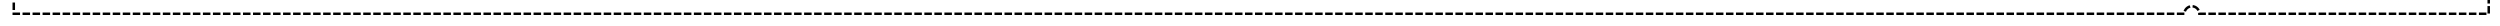
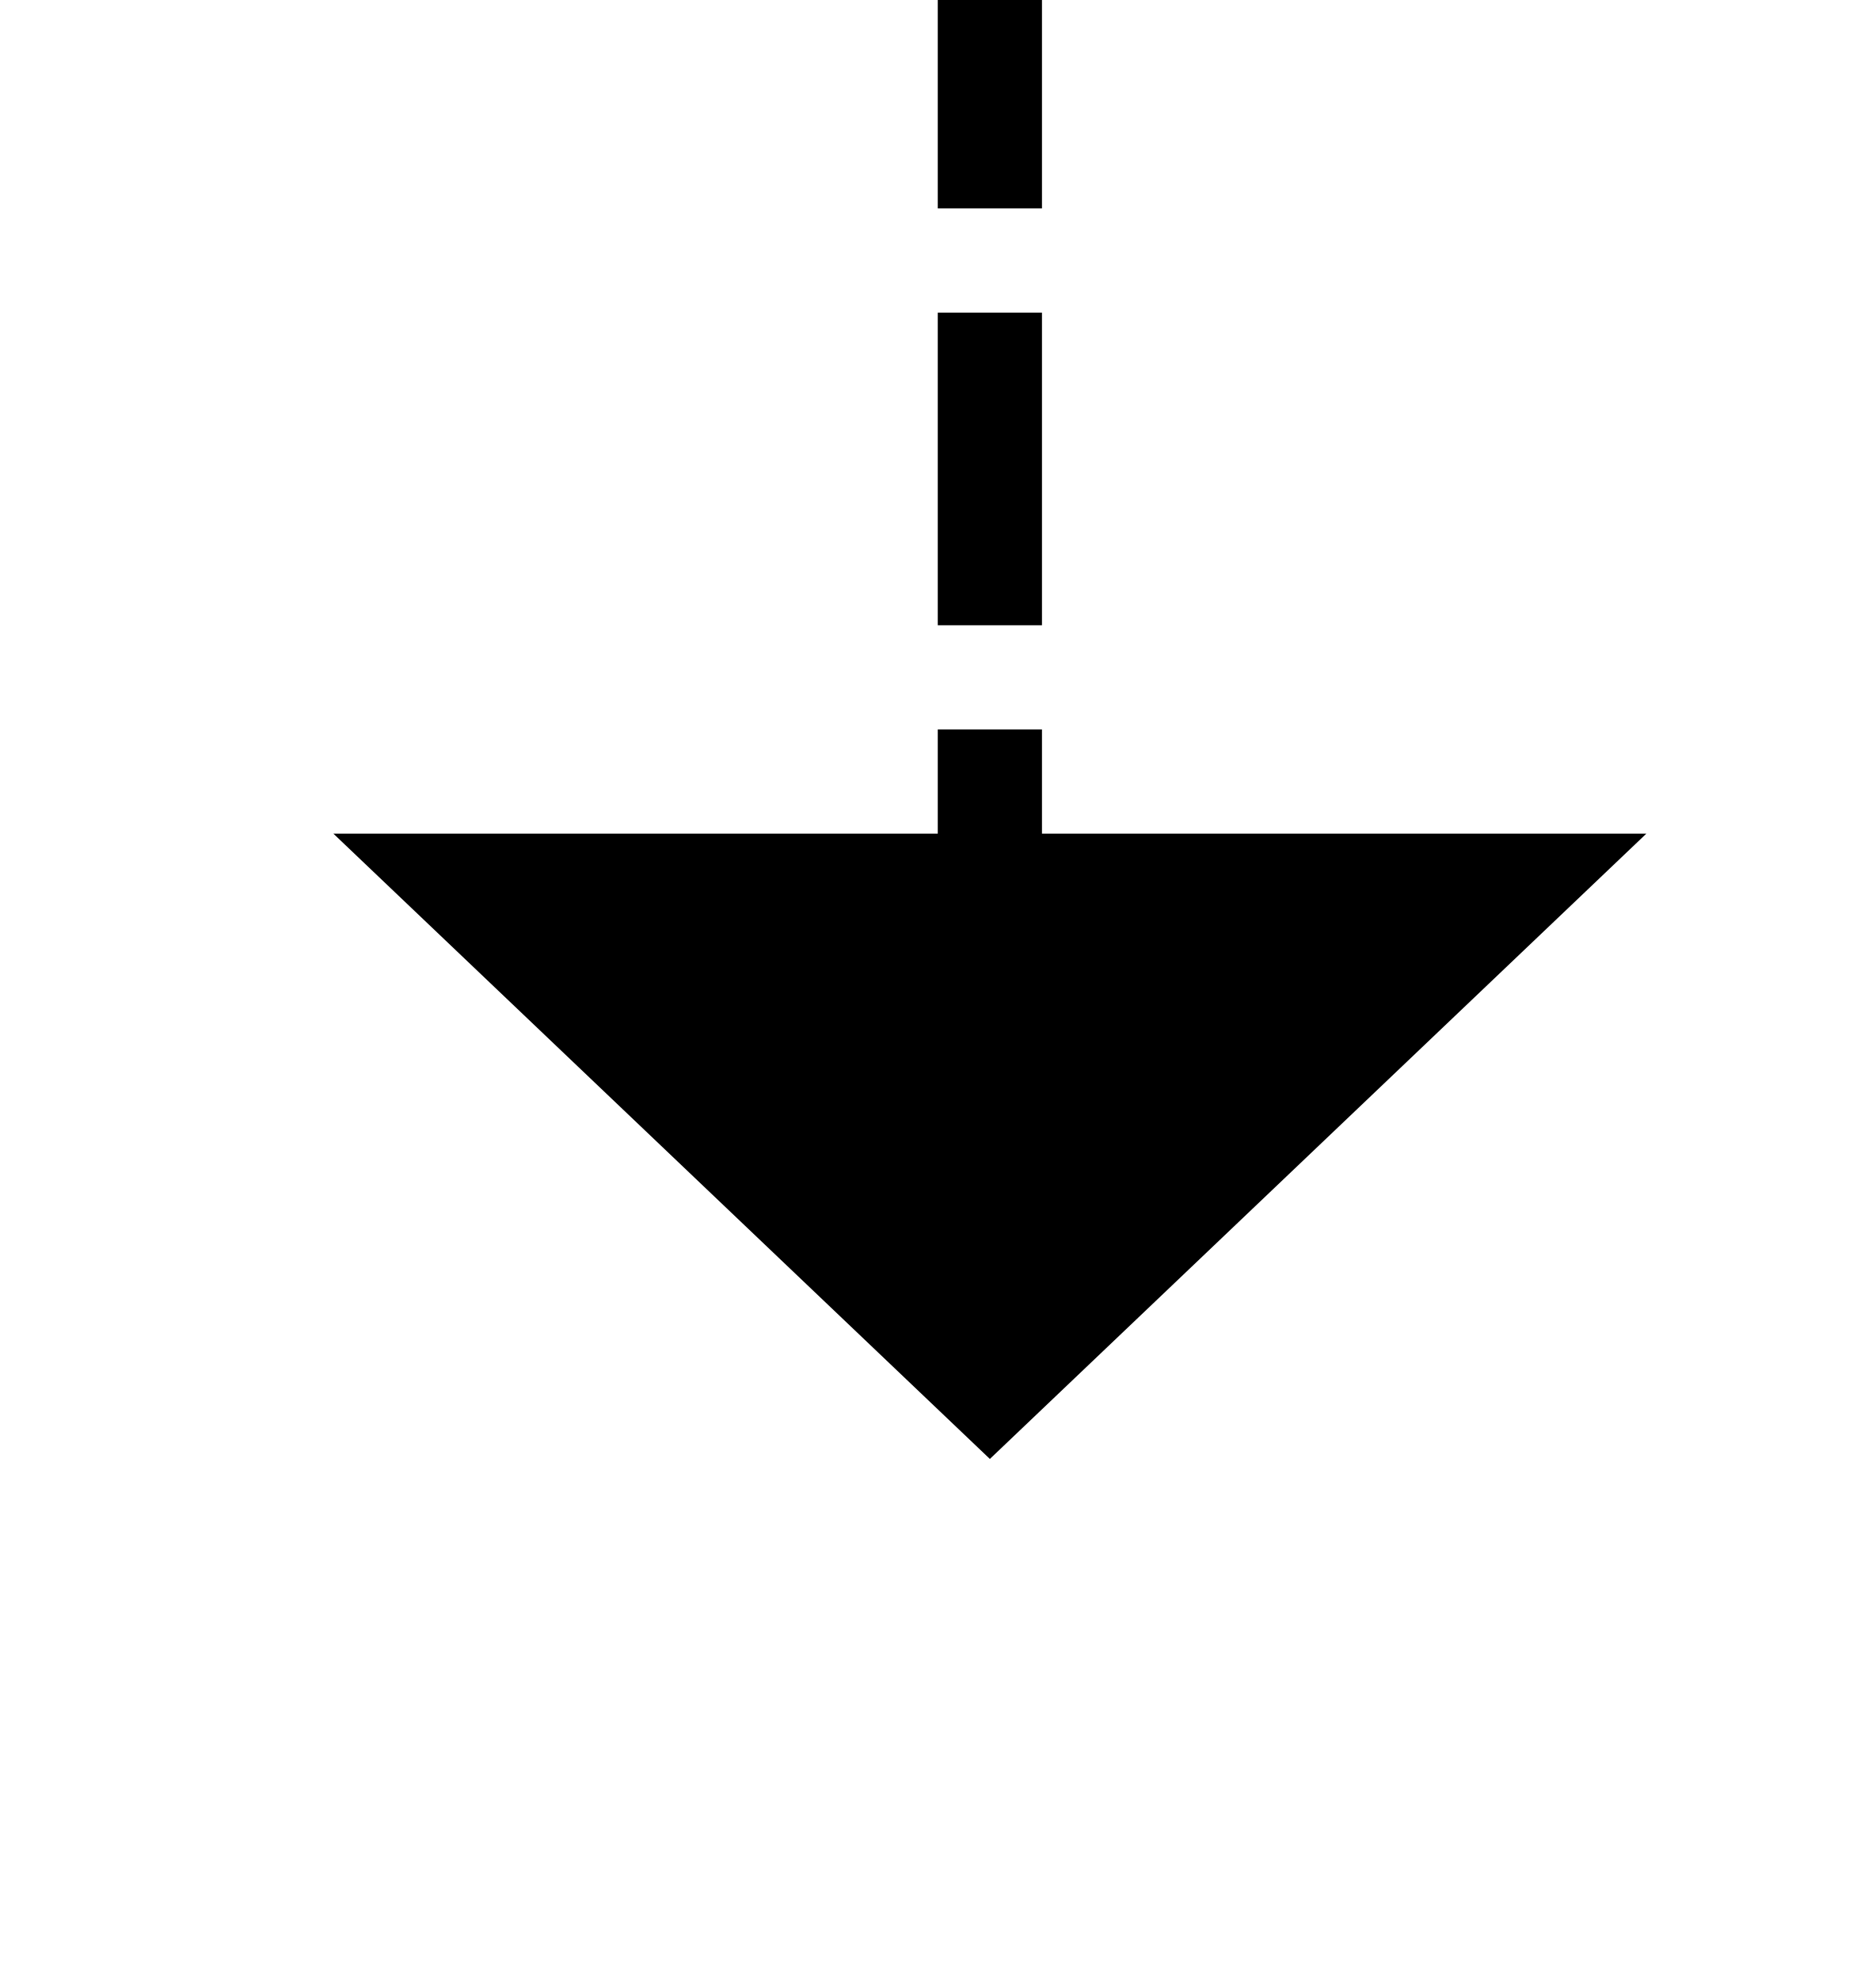
- <svg xmlns="http://www.w3.org/2000/svg" version="1.1" width="998px" height="10px" preserveAspectRatio="xMinYMid meet" viewBox="3507 6382  998 8">
-   <path d="M 3512.5 6374  L 3512.5 6386.5  L 4379 6386.5  A 3 3 0 0 1 4382 6383.5 A 3 3 0 0 1 4385 6386.5 L 4500.5 6386.5  L 4500.5 6380.5  L 4554.5 6380.5  L 4554.5 6395  " stroke-width="1" stroke-dasharray="3,1" stroke="#000000" fill="none" />
-   <path d="M 4548.2 6394  L 4554.5 6400  L 4560.8 6394  L 4548.2 6394  Z " fill-rule="nonzero" fill="#000000" stroke="none" />
+ <svg xmlns="http://www.w3.org/2000/svg" version="1.1" width="18px" height="19px" preserveAspectRatio="xMidYMin meet" viewBox="1099 5348  16 19">
+   <path d="M 1107.5 5287  L 1107.5 5357  " stroke-width="1" stroke-dasharray="3,1" stroke="#000000" fill="none" />
+   <path d="M 1101.2 5356  L 1107.5 5362  L 1113.8 5356  L 1101.2 5356  Z " fill-rule="nonzero" fill="#000000" stroke="none" />
</svg>
